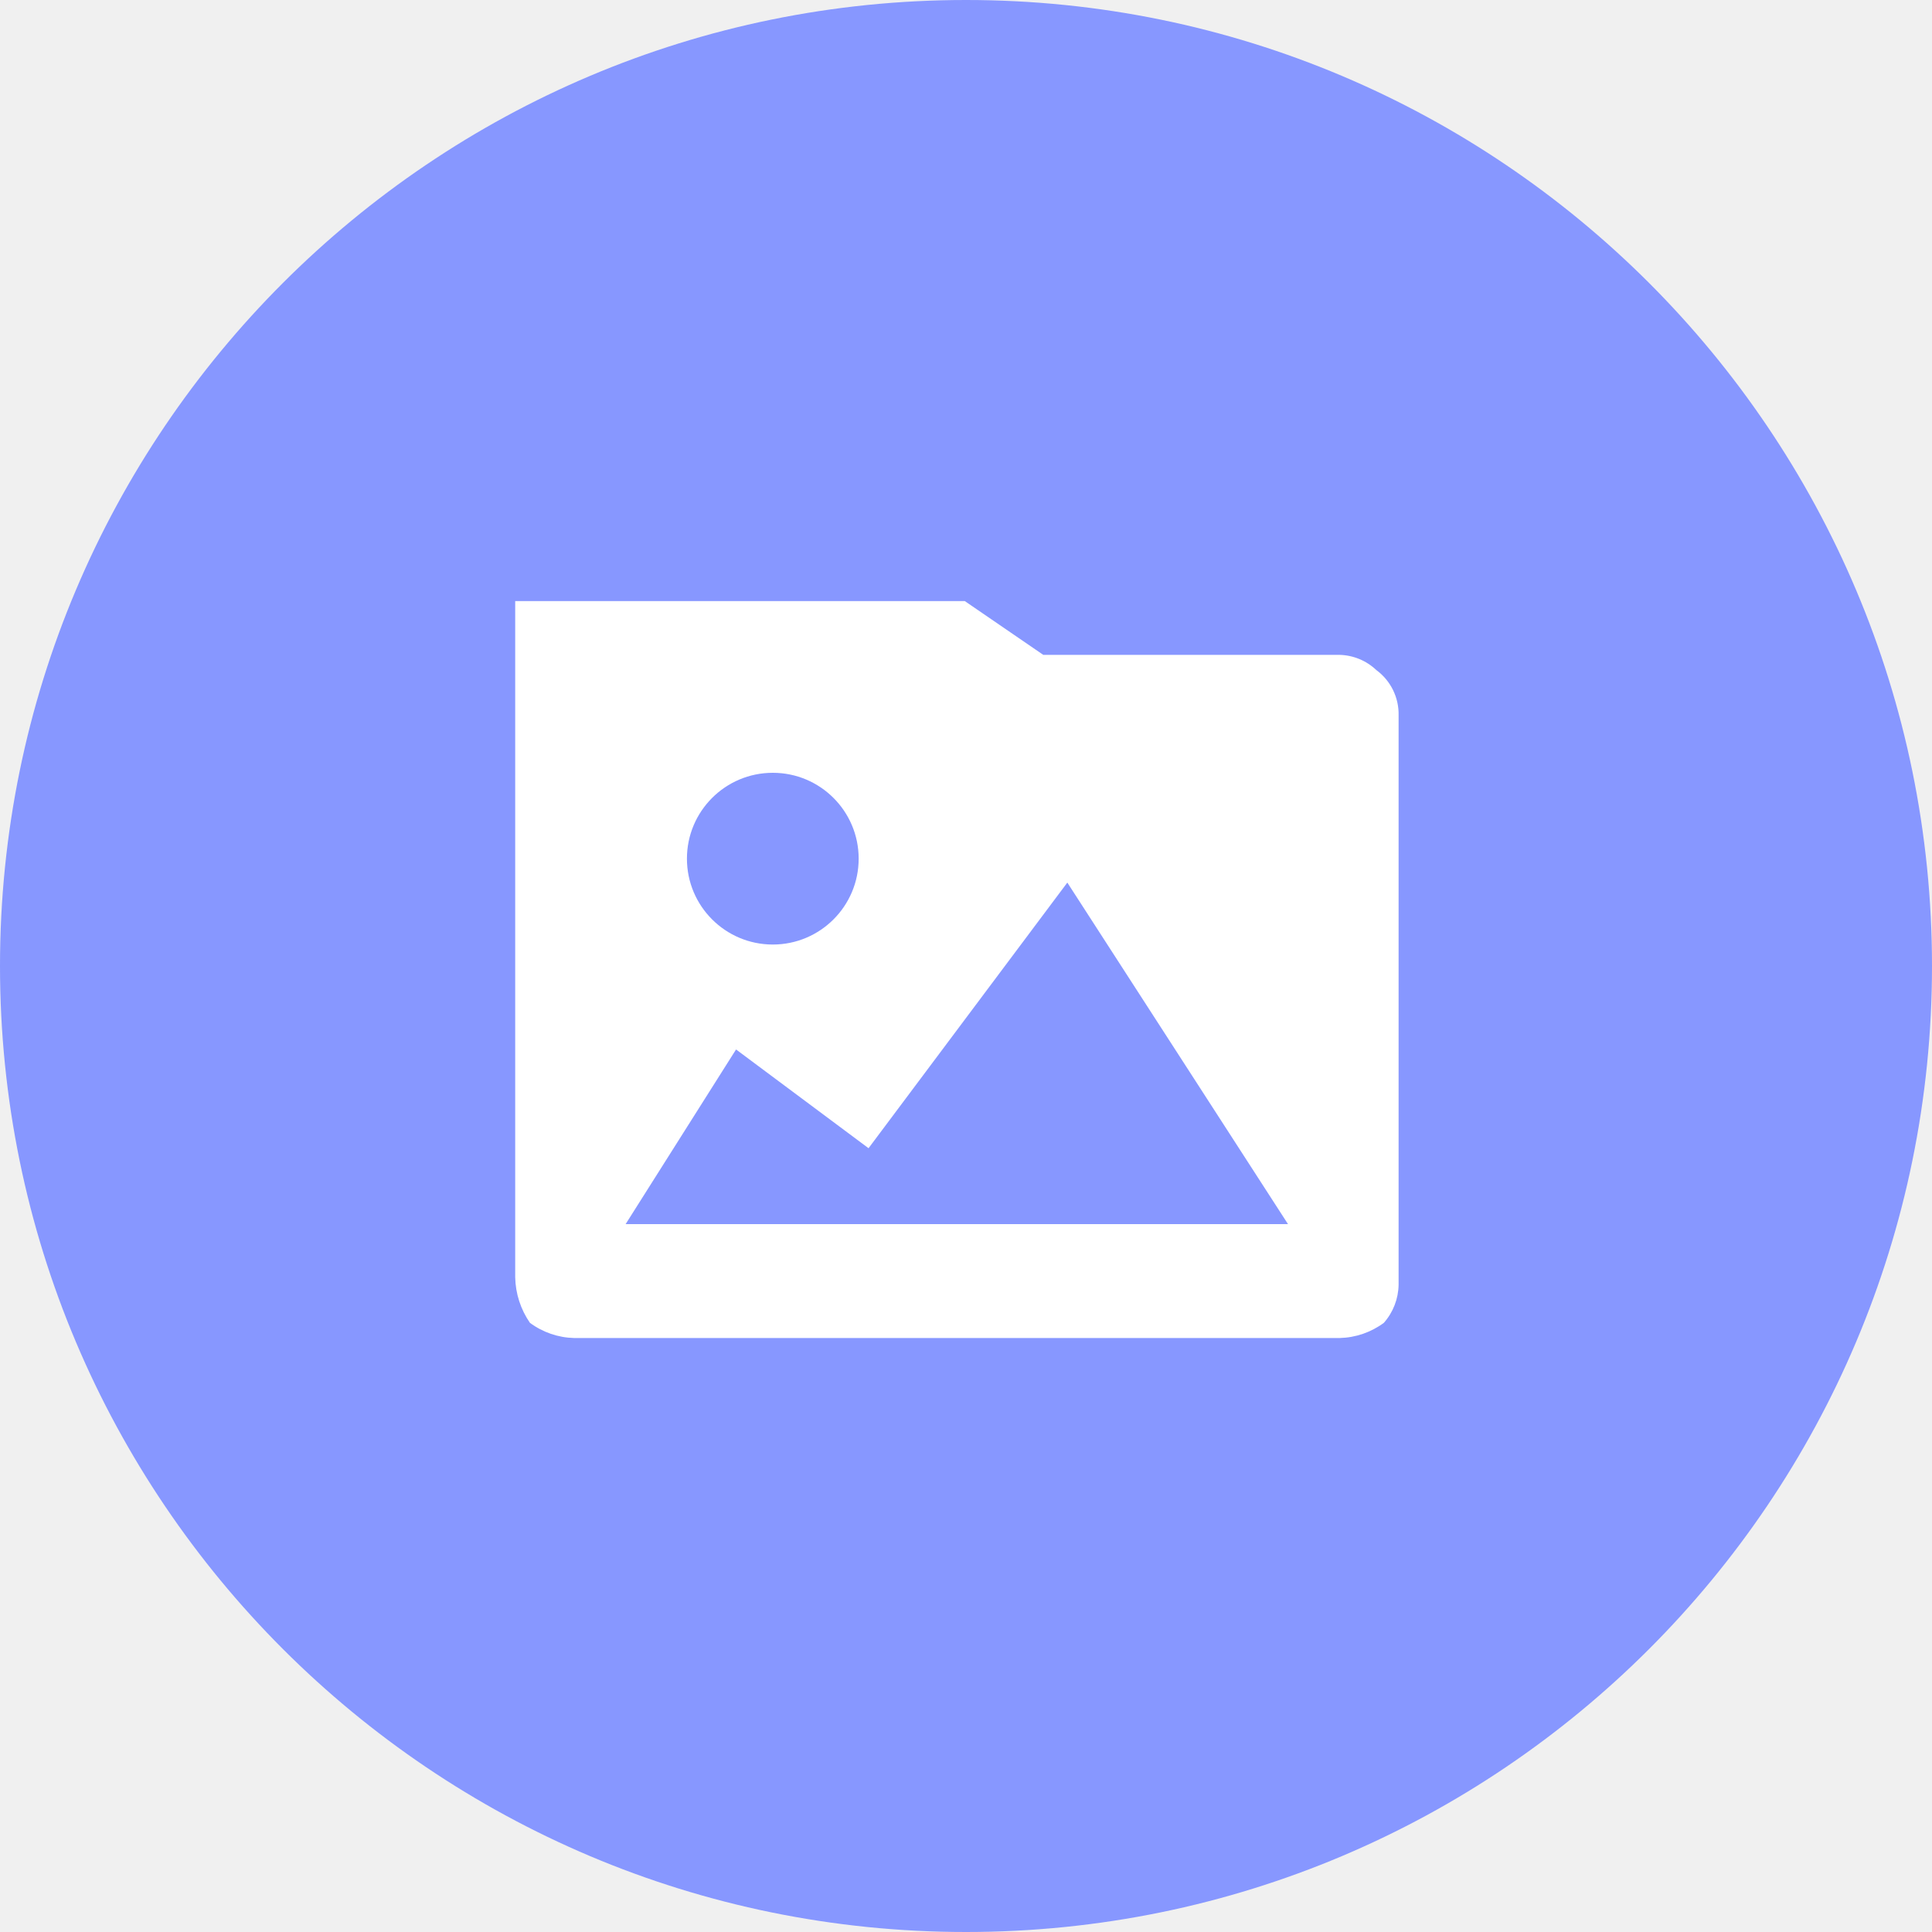
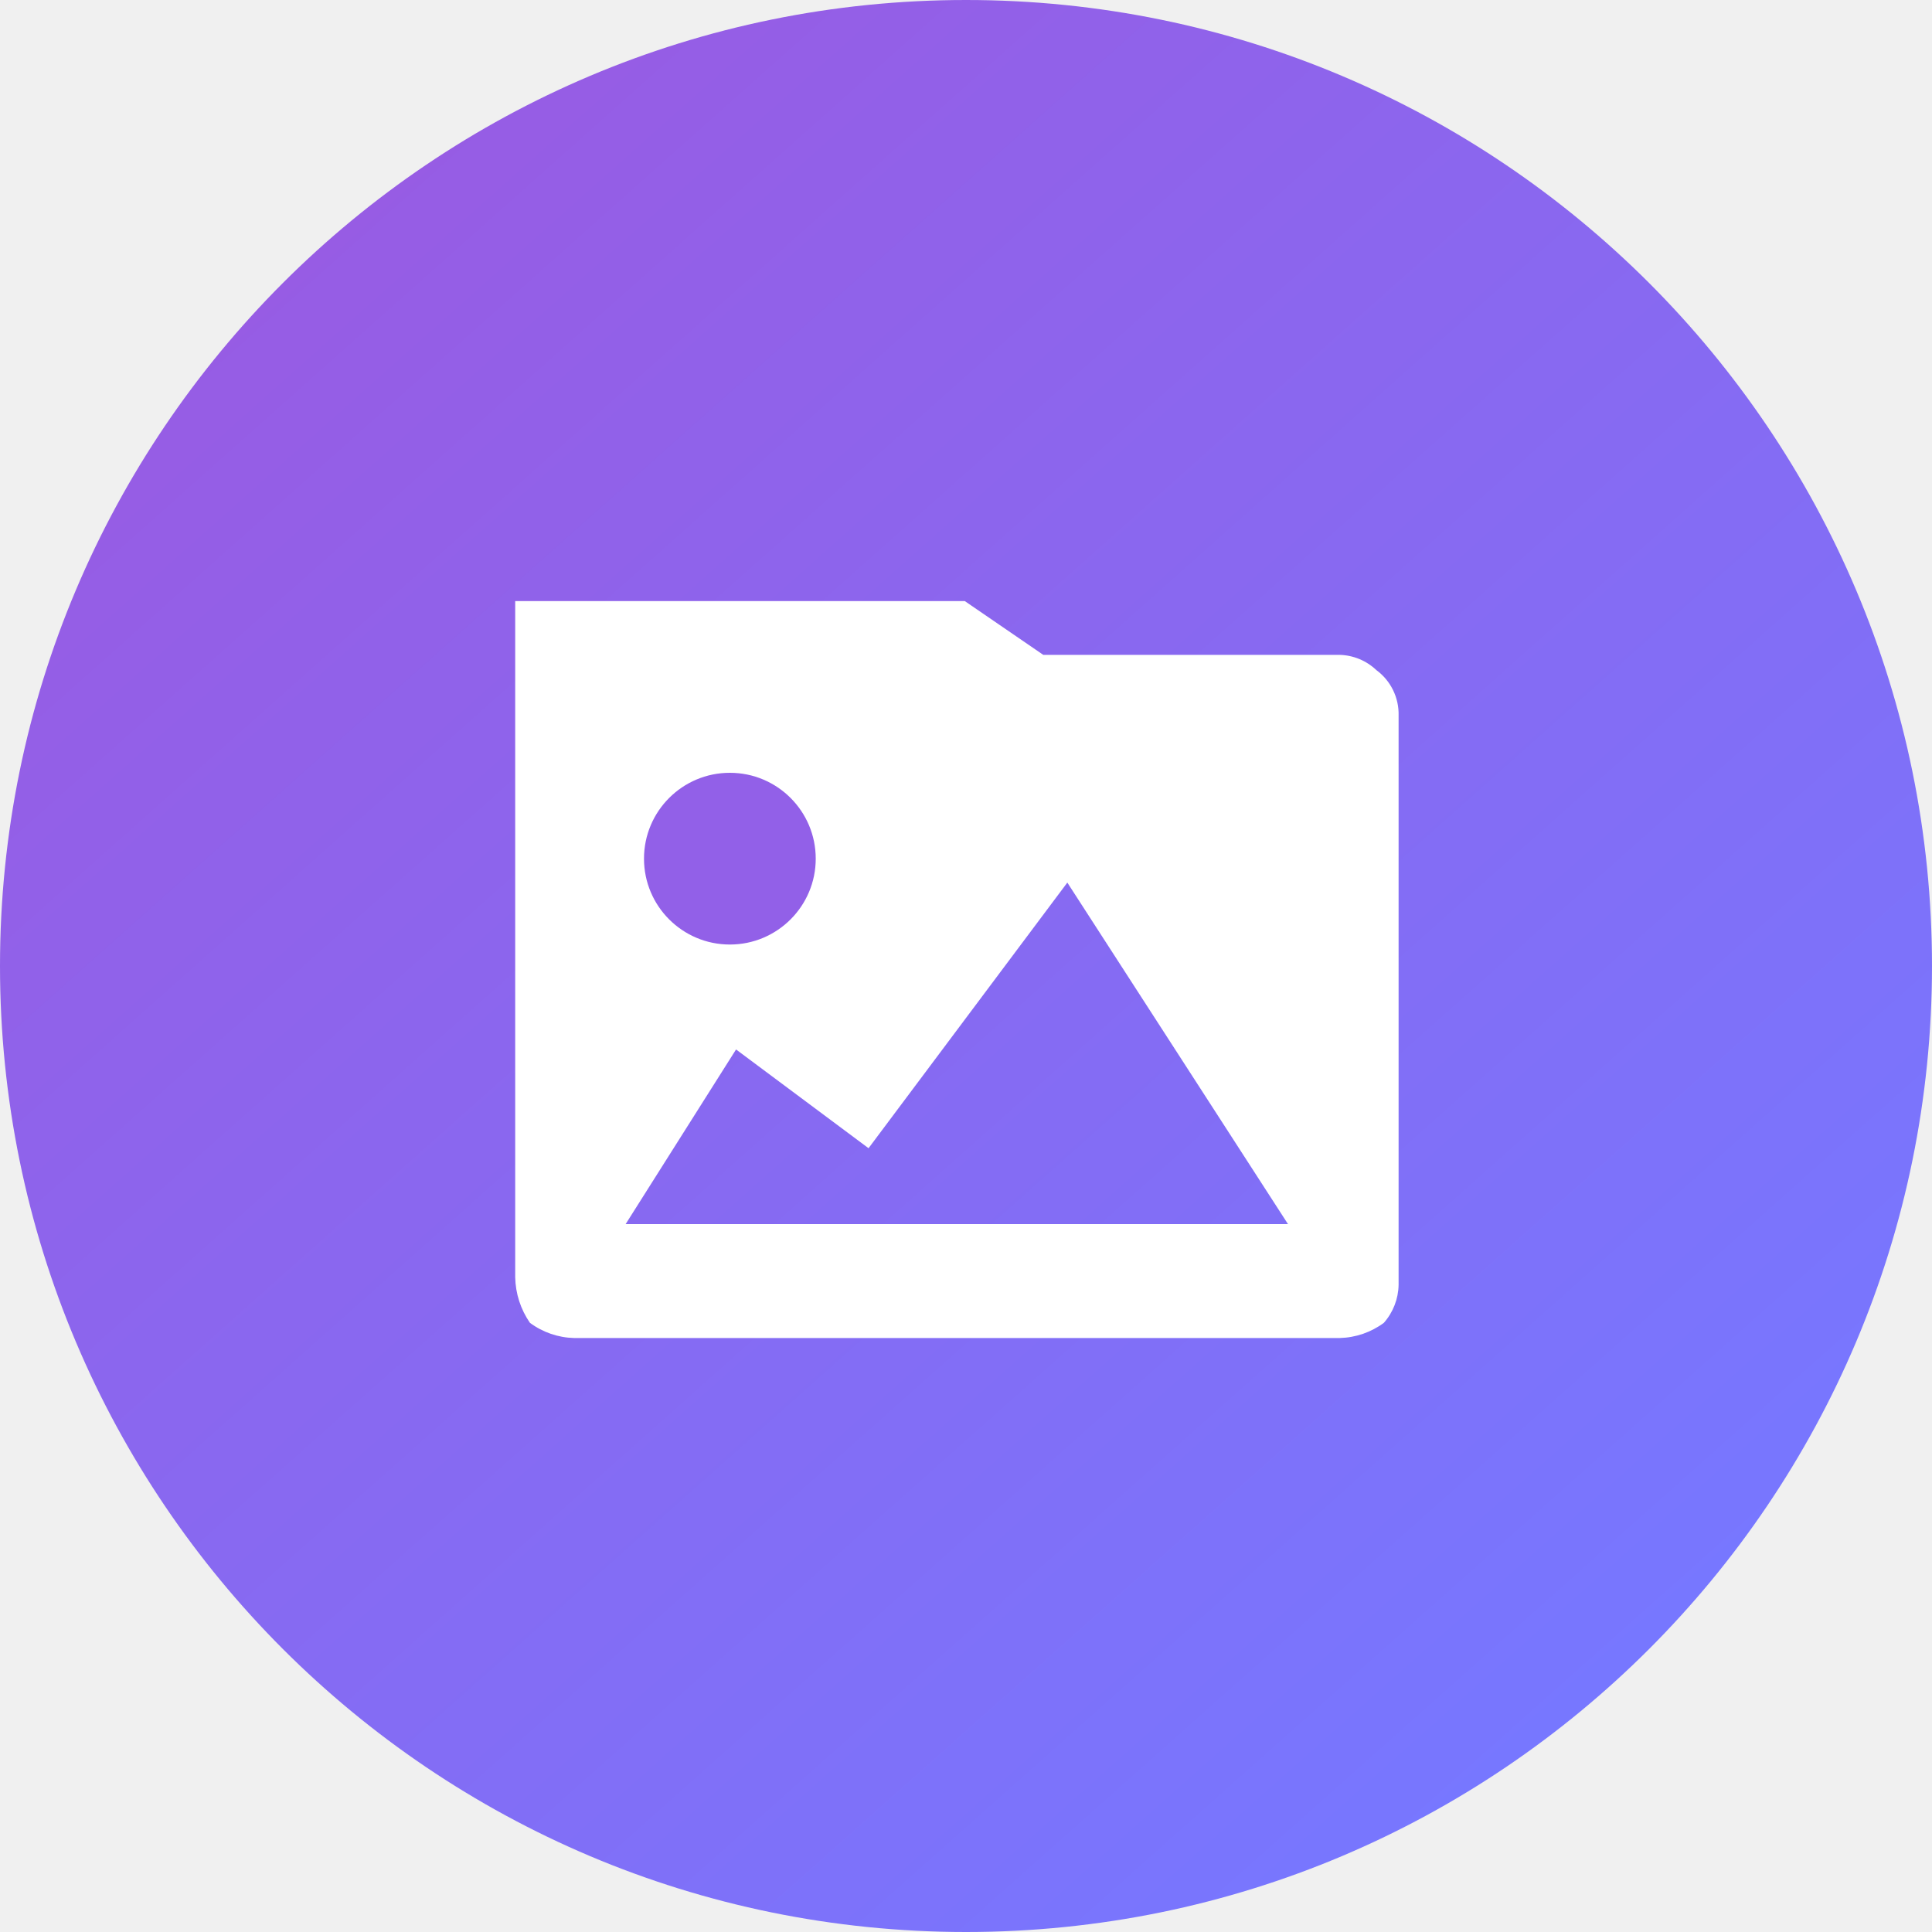
<svg xmlns="http://www.w3.org/2000/svg" width="45" height="45" viewBox="0 0 45 45">
-   <g id="그룹_1494" data-name="그룹 1494" transform="translate(-70 -739)">
-     <path id="패스_2060" data-name="패스 2060" d="M22.5,0A22.5,22.5,0,1,1,0,22.5,22.5,22.5,0,0,1,22.5,0Z" transform="translate(70 739)" fill="#8797ff" />
-     <g id="Photos" transform="translate(82 753)">
-       <rect id="사각형_549" data-name="사각형 549" width="17" height="17" transform="translate(0 0)" fill="none" />
-       <path id="패스_148" data-name="패스 148" d="M19.2-.952a1.289,1.289,0,0,1,.857.354A1.273,1.273,0,0,1,20.576.462V13.722a1.373,1.373,0,0,1-.343.884,1.8,1.8,0,0,1-1.029.354H1.372a1.8,1.8,0,0,1-1.029-.354A1.934,1.934,0,0,1,0,13.545V-2.205H10.471L12.3-.952ZM18,12.307,12.86,4.352,8.23,10.539l-3.086-2.3L2.572,12.307Z" transform="translate(0 2.205)" fill="#fff" />
+   <defs>
+     <linearGradient id="linear-gradient" x1="0.202" y1="0.09" x2="0.868" y2="0.838" gradientUnits="objectBoundingBox">
+       <stop offset="0" stop-color="#975ce4" />
+       <stop offset="1" stop-color="#77f" />
+     </linearGradient>
+   </defs>
+   <g id="그룹_1646" data-name="그룹 1646" transform="translate(-140 -732)">
+     <g id="그룹_1645" data-name="그룹 1645">
+       <path id="패스_2060" data-name="패스 2060" d="M22.5,0A22.5,22.5,0,1,1,0,22.5,22.5,22.5,0,0,1,22.5,0Z" transform="translate(140 732)" fill="url(#linear-gradient)" />
+       <g id="Photos" transform="translate(152 746)">
+         <rect id="사각형_549" data-name="사각형 549" width="17" height="17" transform="translate(0 0)" fill="none" />
+         <path id="패스_148" data-name="패스 148" d="M19.2-.952a1.289,1.289,0,0,1,.857.354A1.273,1.273,0,0,1,20.576.462V13.722a1.373,1.373,0,0,1-.343.884,1.8,1.8,0,0,1-1.029.354H1.372a1.8,1.8,0,0,1-1.029-.354A1.934,1.934,0,0,1,0,13.545V-2.205H10.471L12.3-.952ZM18,12.307,12.86,4.352,8.23,10.539l-3.086-2.3L2.572,12.307Z" transform="translate(0 2.205)" fill="#fff" />
+       </g>
    </g>
-     <circle id="타원_601" data-name="타원 601" cx="2" cy="2" r="2" transform="translate(86 757)" fill="#8797ff" />
+     <circle id="타원_601" data-name="타원 601" cx="2" cy="2" r="2" transform="translate(155 750)" fill="#9260e8" />
  </g>
</svg>
